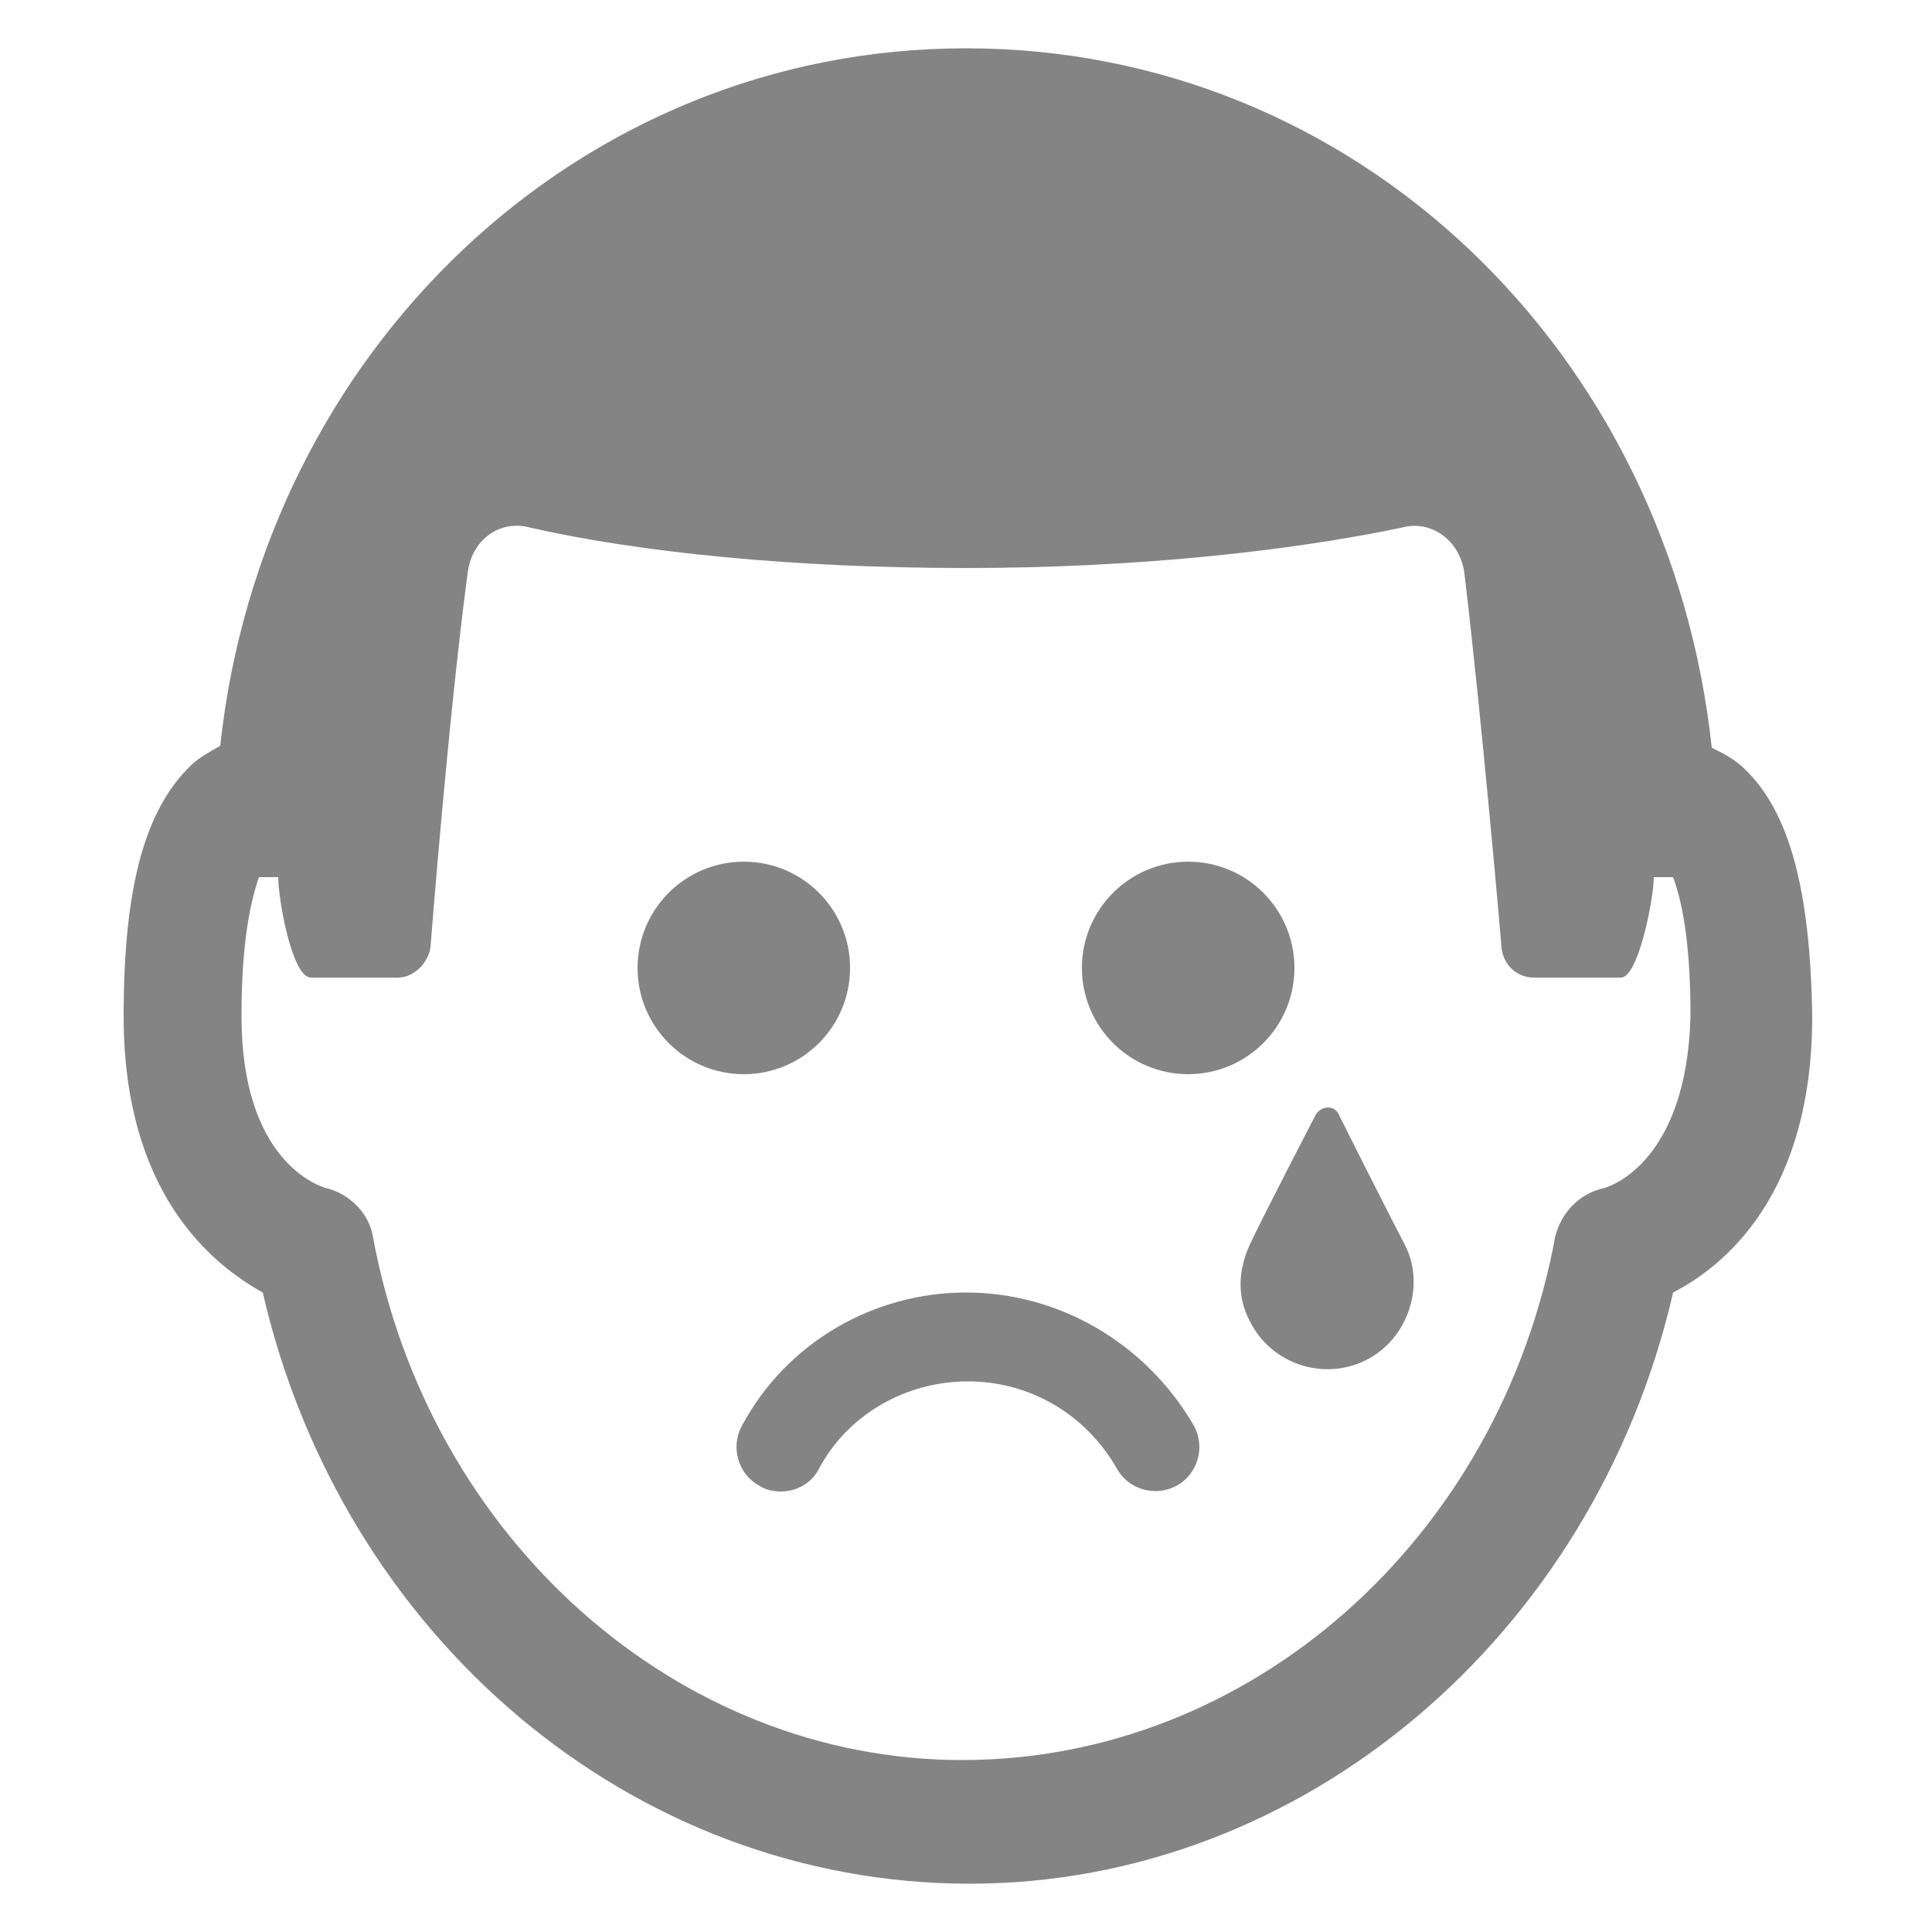
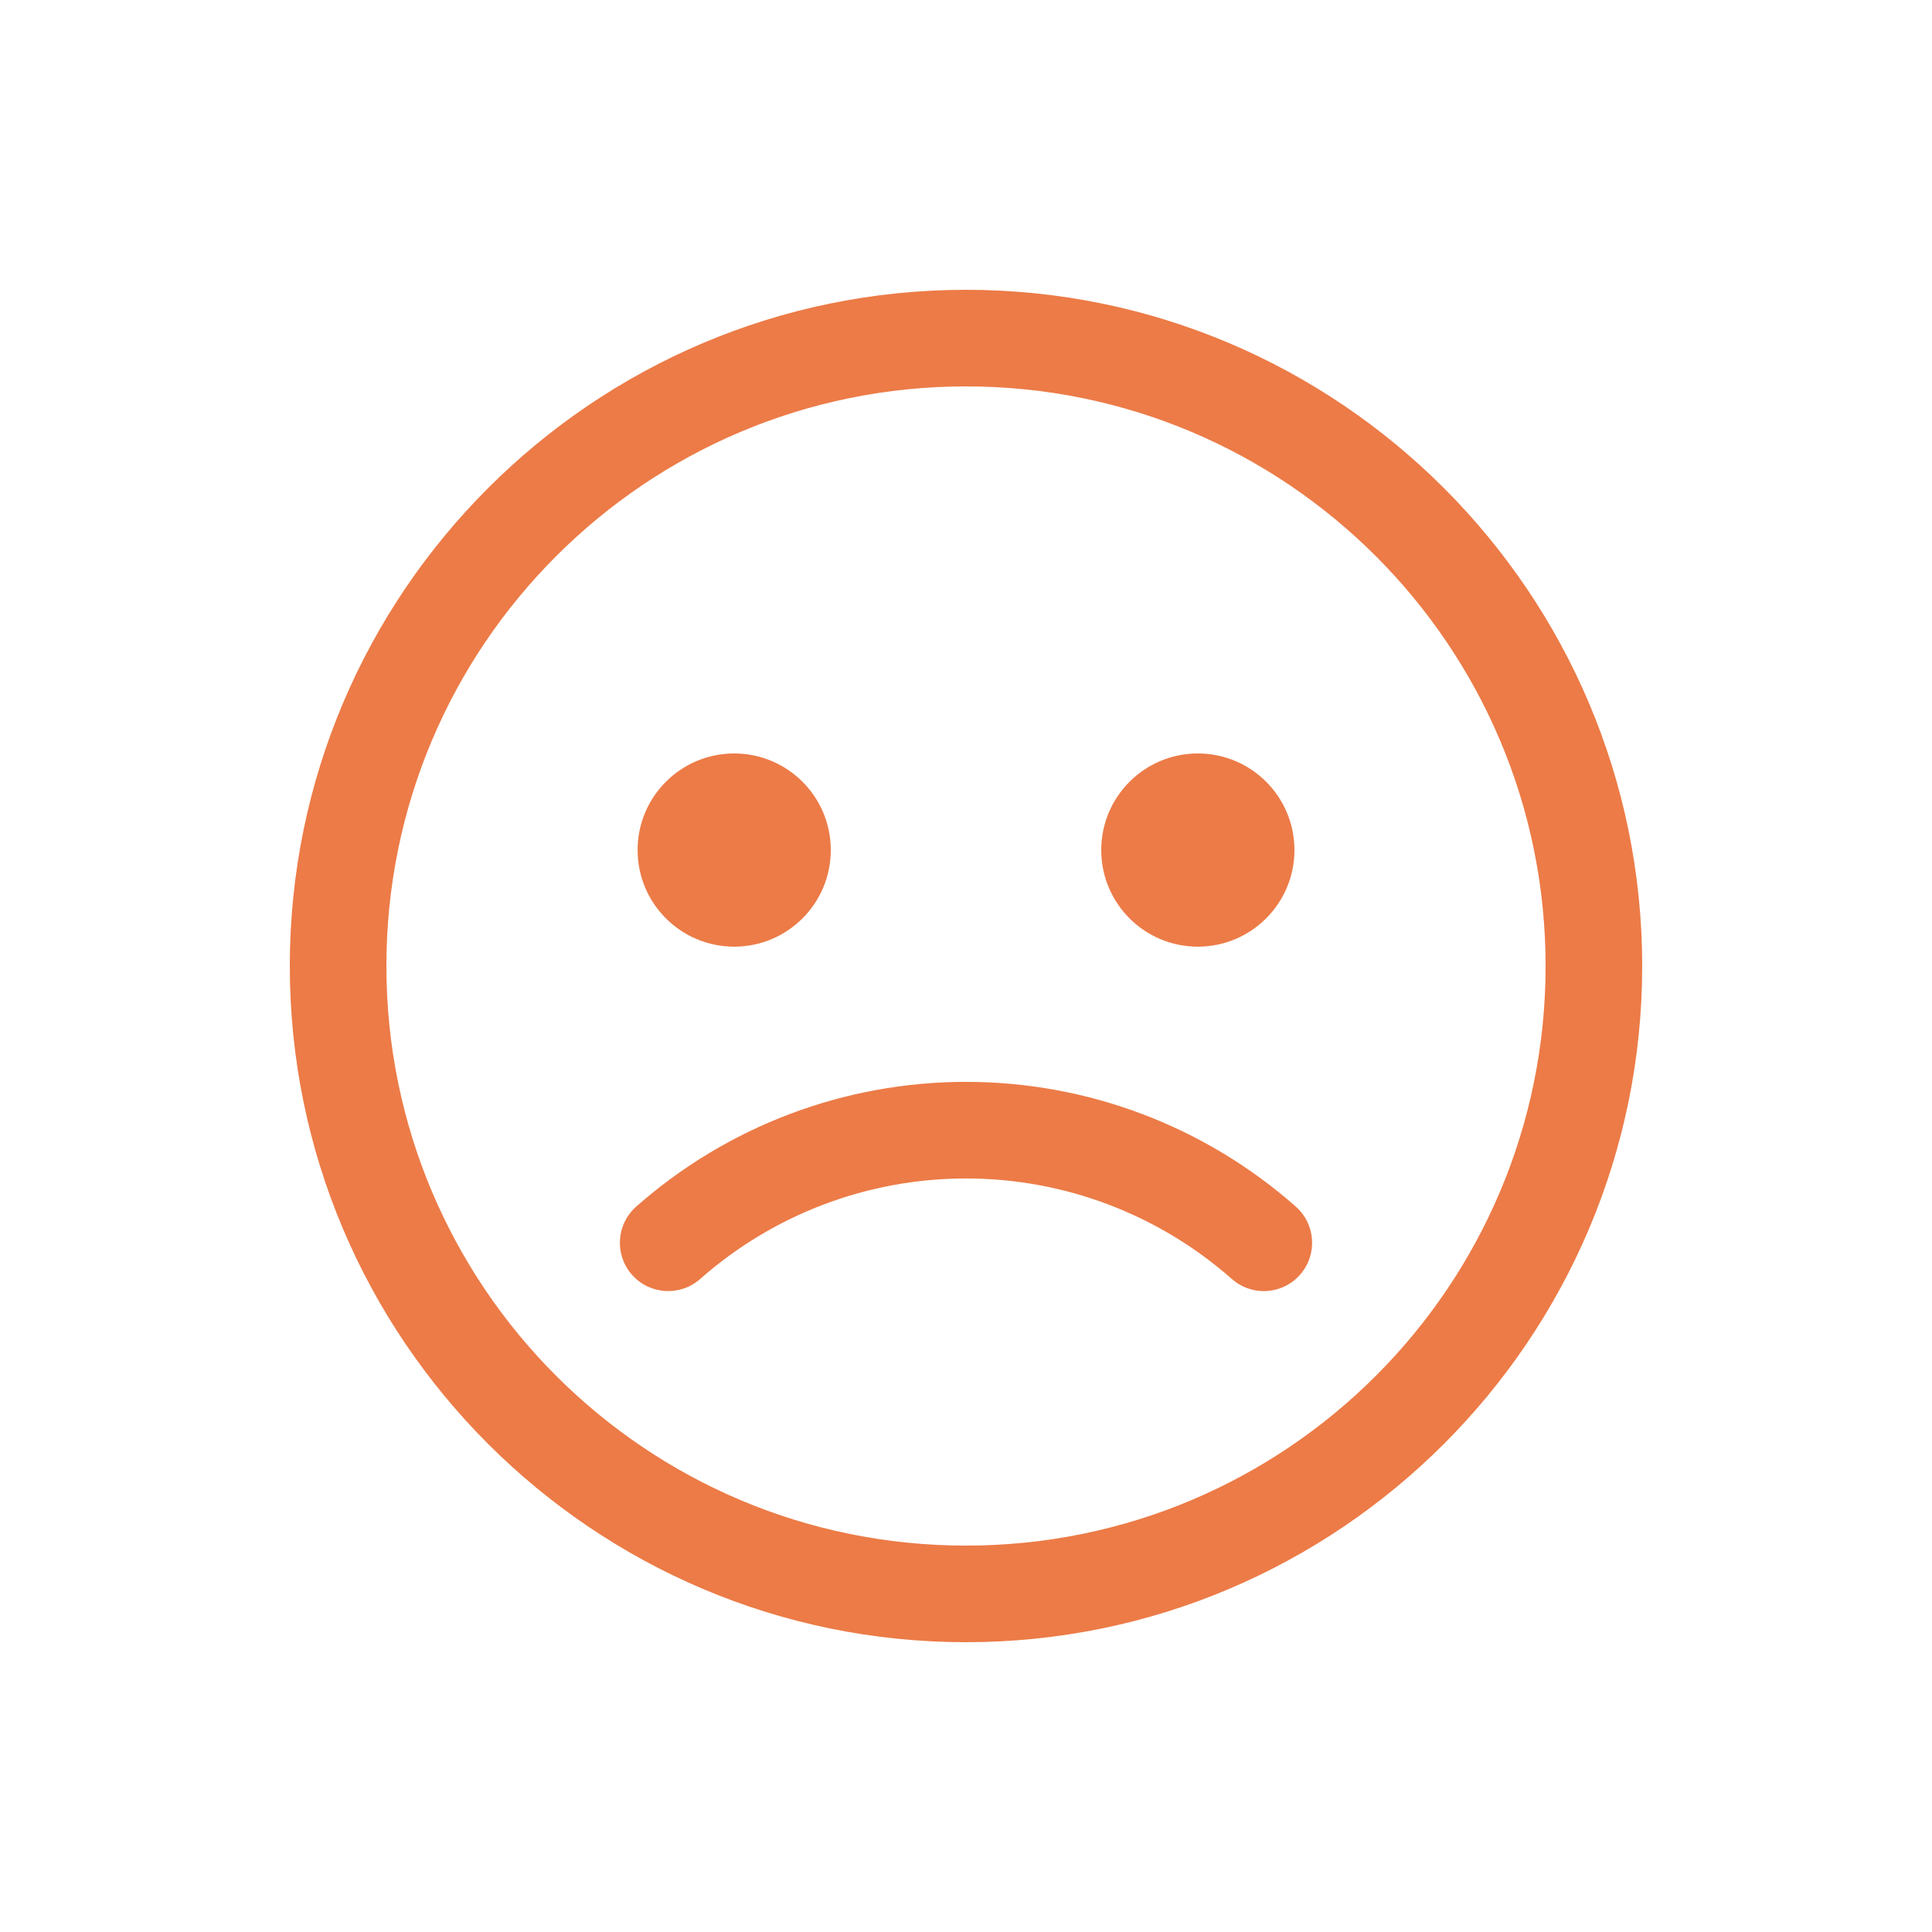
- <svg xmlns="http://www.w3.org/2000/svg" height="100px" width="100px" fill="#848484" version="1.1" x="0px" y="0px" viewBox="0 0 100 100" style="enable-background:new 0 0 100 100;" xml:space="preserve">
-   <g>
-     <g>
-       <g>
-         <circle cx="38.5" cy="50.1" r="5.5" />
-         <circle cx="61.5" cy="50.1" r="5.5" />
-         <path d="M90.3,39.8c-0.5-0.5-1.1-0.8-1.7-1.1C86.4,18.2,70.2,2.5,50,2.5c-20.1,0-36.4,15.7-38.6,36.1c-0.5,0.3-1.1,0.6-1.5,1     c-2.4,2.3-3.5,6.3-3.5,13c0,9.1,4.5,12.8,7.2,14.3c4.1,17.8,19.1,30.6,36.6,30.6c17.2,0,32.3-12.8,36.4-30.6     c2.7-1.4,7.2-5.1,7.2-14.3C93.7,46,92.6,42,90.3,39.8z M83,61.5c-1.3,0.3-2.2,1.3-2.5,2.5c-2.9,15.7-15.8,27.1-30.7,27.1     c-14.7,0-27.6-11.4-30.5-27.1c-0.2-1.2-1.2-2.2-2.4-2.5c-0.4-0.1-4.4-1.4-4.4-8.9c0-4,0.5-6,0.9-7.2c0.5,0,1,0,1,0     c0,1.1,0.7,5.2,1.7,5.2h4.5c0.9,0,1.7-0.9,1.7-1.8c0,0,0.9-11.6,1.9-19.1c0.2-1.8,1.7-2.8,3.2-2.4c5.7,1.3,13.7,2.1,22.6,2.1     s16.9-0.9,22.6-2.1c1.5-0.4,3,0.7,3.2,2.4c0.9,7.5,1.9,19.1,1.9,19.1c0,1,0.7,1.8,1.7,1.8h4.5c0.9,0,1.7-4.1,1.7-5.2     c0,0,0.5,0,1,0c0.4,1.1,0.9,3.1,0.9,7.2C87.3,60.1,83.4,61.4,83,61.5z" />
-         <path d="M50,66.9c-4.8,0-9.3,2.6-11.6,6.9c-0.6,1.1-0.2,2.5,0.9,3.1c0.3,0.2,0.7,0.3,1.1,0.3c0.8,0,1.6-0.4,2-1.2     c1.5-2.8,4.5-4.5,7.7-4.5c3.2,0,6.1,1.7,7.7,4.5c0.6,1.1,2,1.5,3.1,0.9c1.1-0.6,1.5-2,0.9-3.1C59.3,69.5,54.8,66.9,50,66.9z" />
-         <path d="M69.3,57.7c-0.2-0.5-0.9-0.5-1.2,0c0,0-2.8,5.4-3.4,6.7c-0.6,1.3-0.7,2.7,0,4c1.1,2.2,3.8,3.1,6,2c2.2-1.1,3.1-3.9,2-6     C71.6,62.3,69.3,57.7,69.3,57.7z" />
-       </g>
-     </g>
-   </g>
+ <svg xmlns="http://www.w3.org/2000/svg" height="100px" width="100px" fill="#ec7b47" version="1.1" x="0px" y="0px" viewBox="0 0 100 100" enable-background="new 0 0 100 100" xml:space="preserve">
+   <path d="M50,20c16.569,0,30,13.431,30,30S66.569,80,50,80S20,66.569,20,50S33.431,20,50,20 M50,15  c-19.299,0-35,15.701-35,35s15.701,35,35,35s35-15.701,35-35S69.299,15,50,15L50,15z" />
+   <circle cx="62" cy="43.999" r="5" />
+   <circle cx="38.002" cy="43.999" r="5" />
+   <path d="M65.414,66.827c-0.588,0-1.178-0.206-1.653-0.626c-3.802-3.355-8.688-5.204-13.761-5.204s-9.959,1.849-13.761,5.204  c-1.035,0.914-2.615,0.814-3.528-0.22c-0.914-1.035-0.815-2.614,0.22-3.528C37.646,58.29,43.708,55.997,50,55.997  c6.292,0,12.354,2.293,17.069,6.456c1.035,0.914,1.134,2.493,0.22,3.528C66.795,66.541,66.106,66.827,65.414,66.827z" />
</svg>
